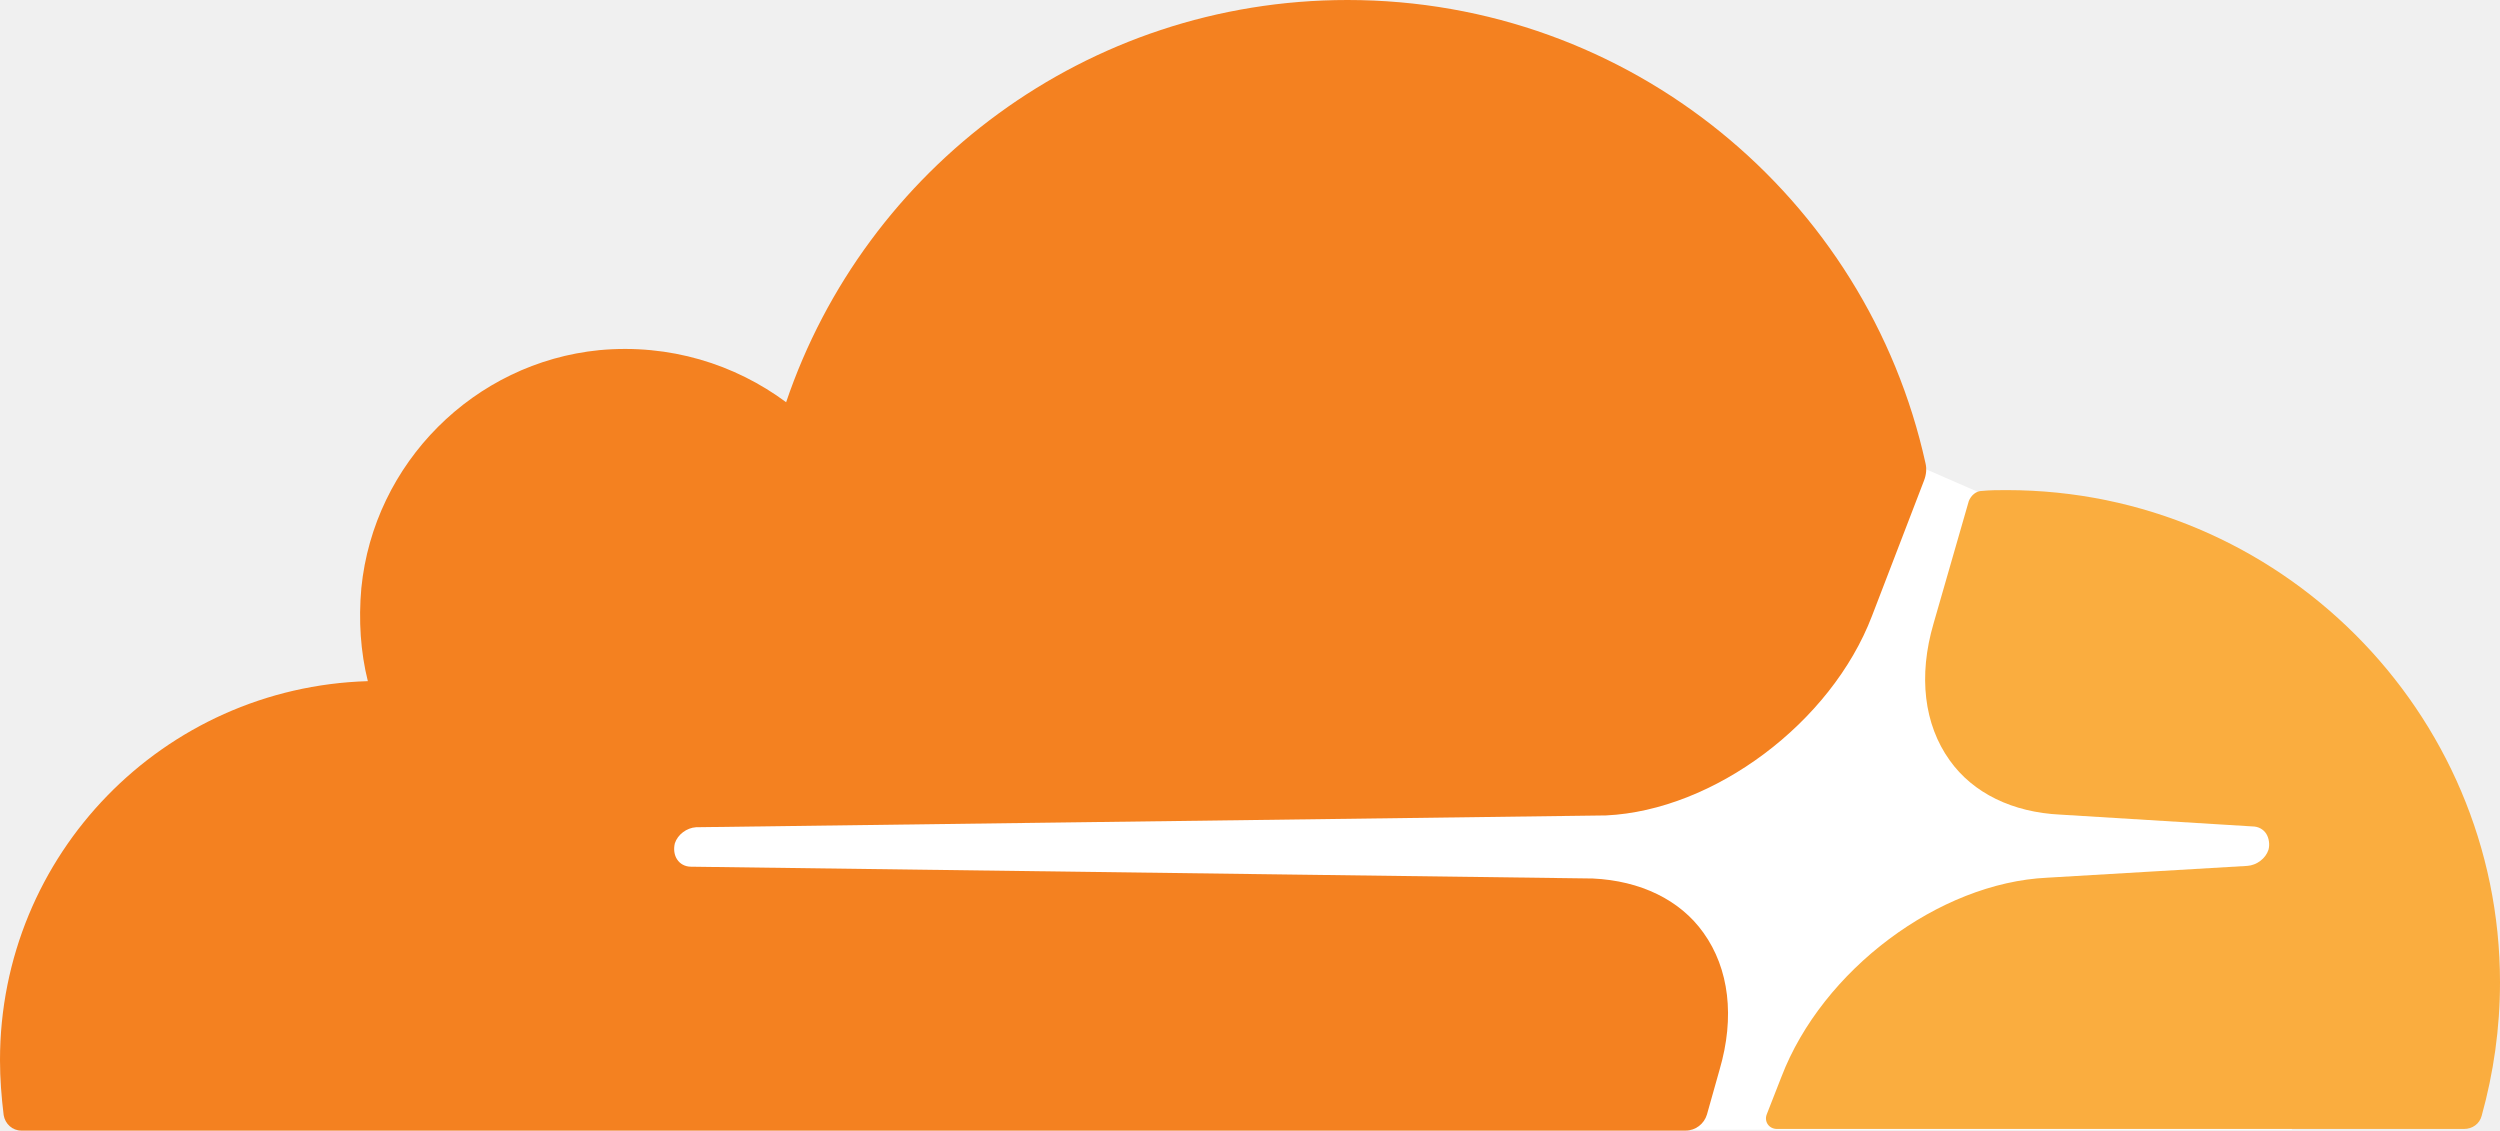
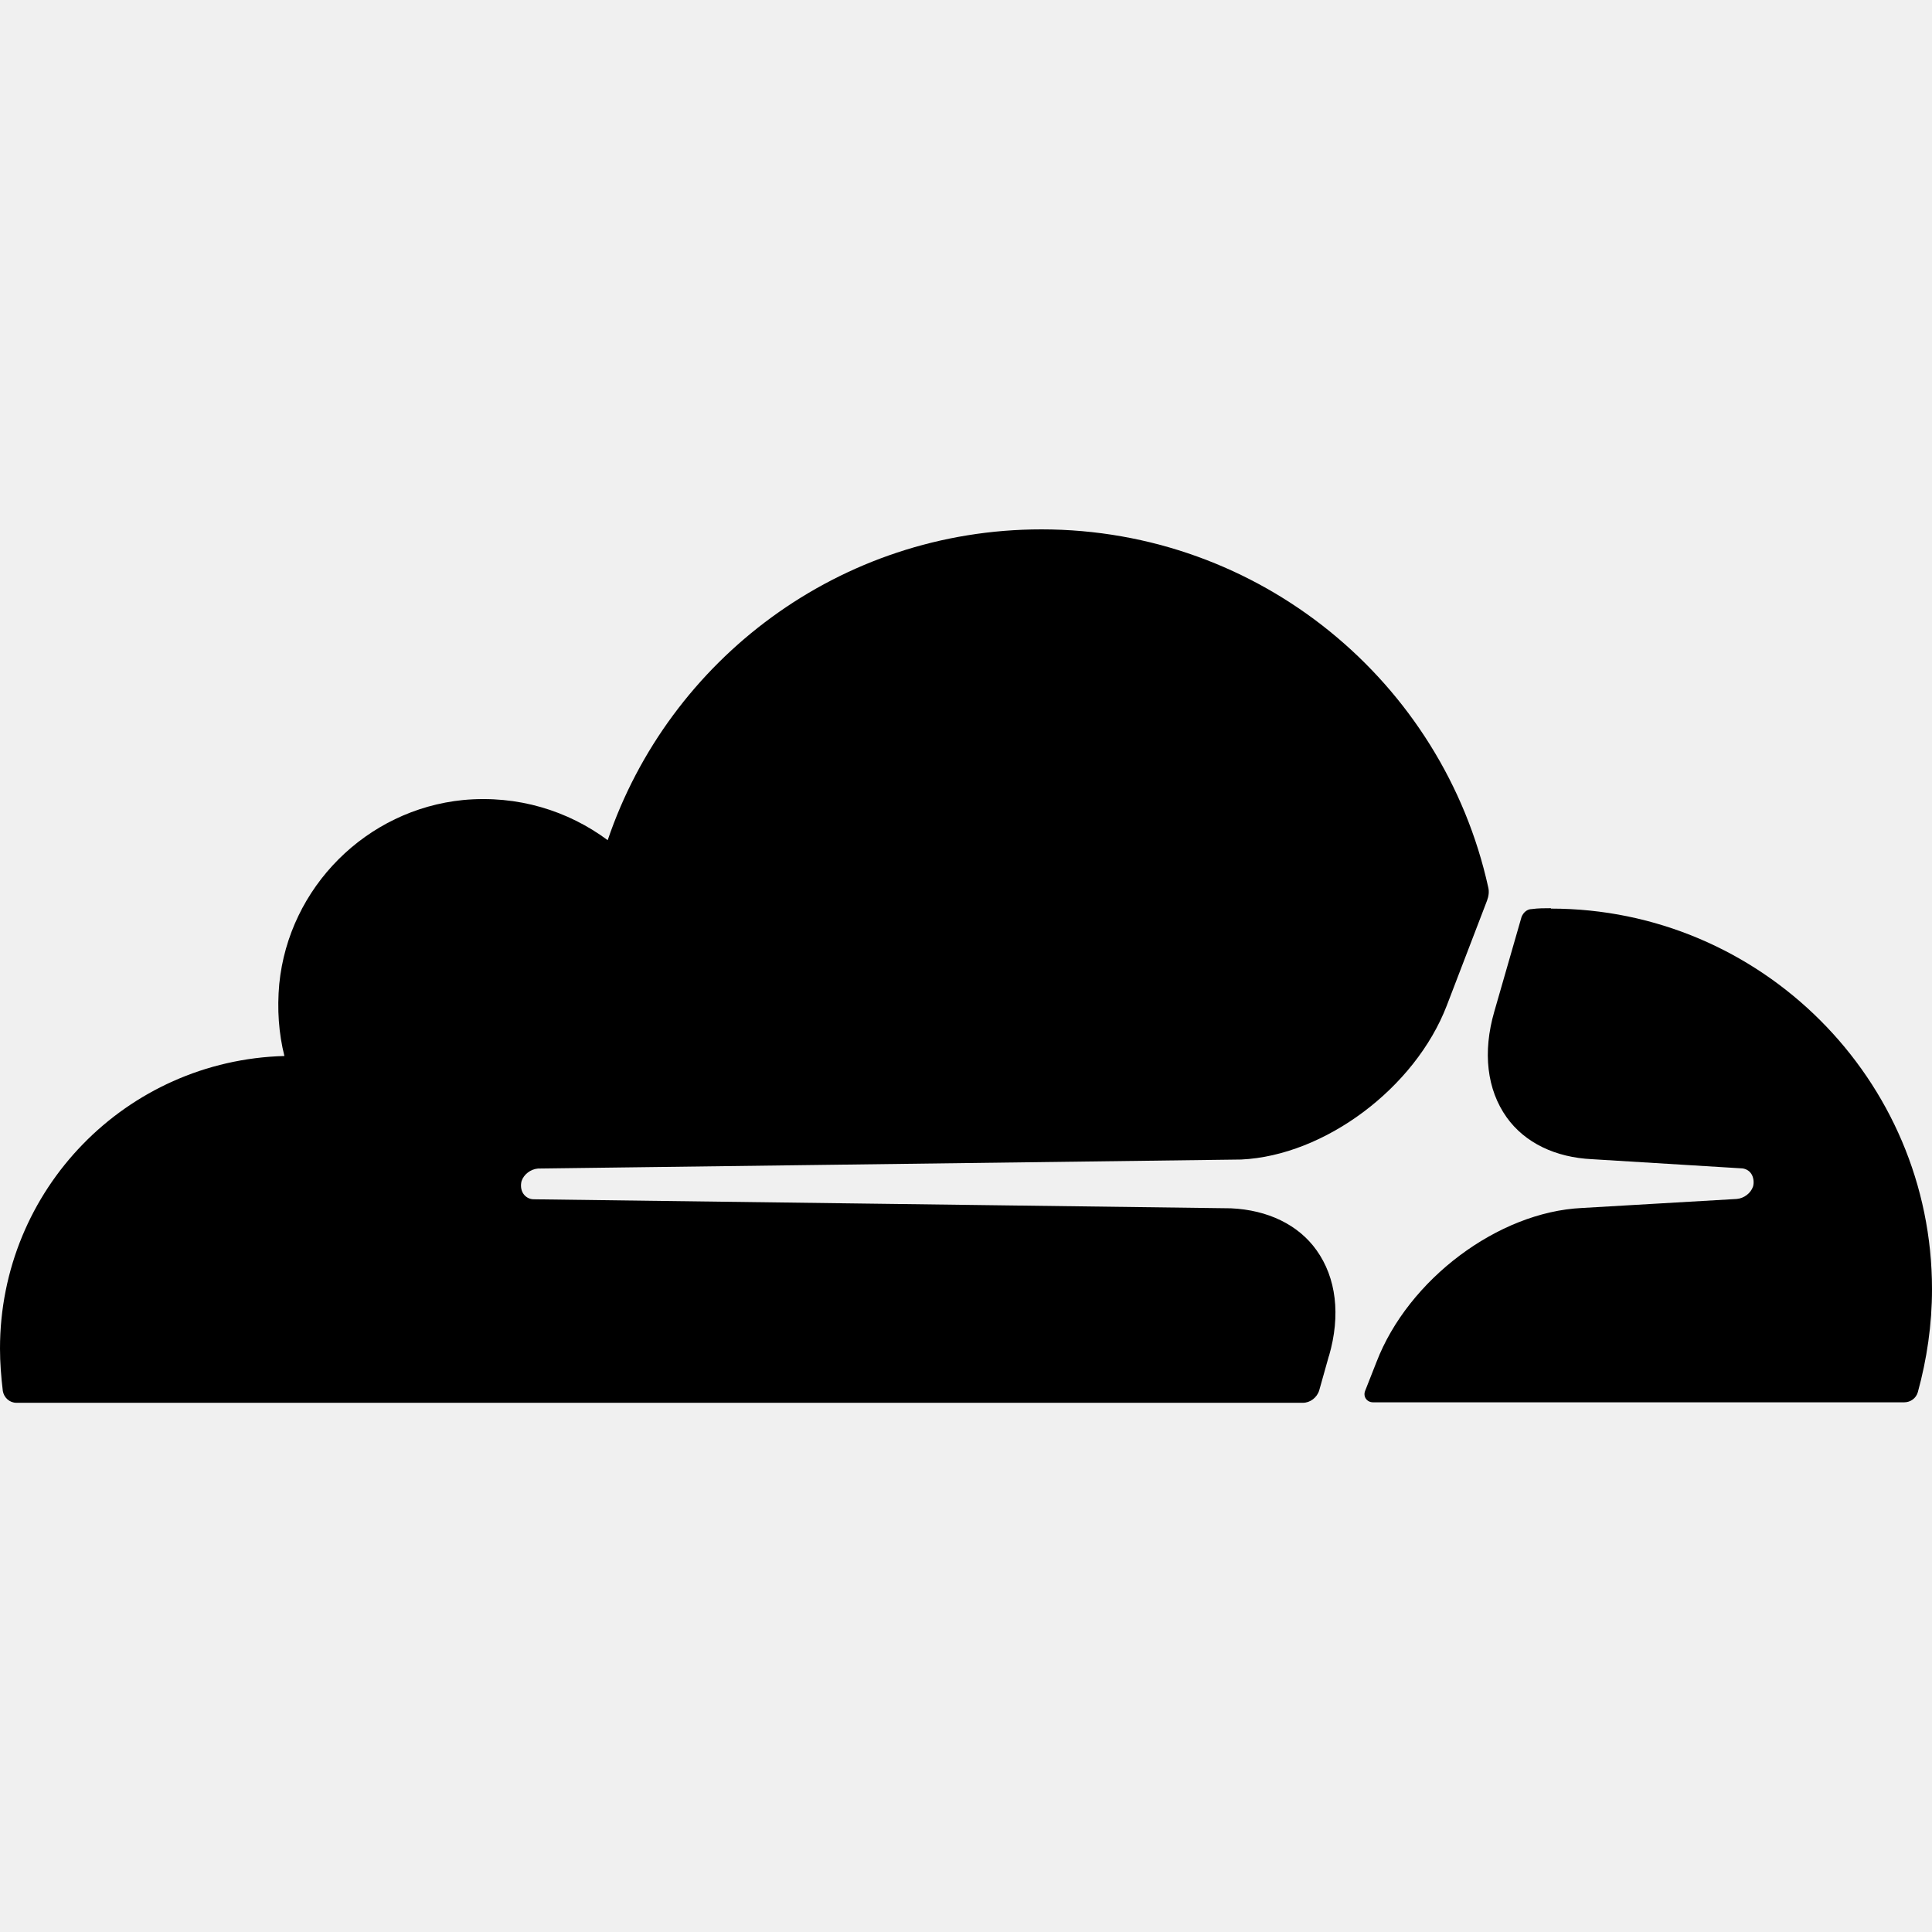
- <svg xmlns="http://www.w3.org/2000/svg" version="1.1" id="Layer_1" x="0px" y="0px" viewBox="0 0 122.88 55.57" style="enable-background:new 0 0 122.88 55.57" xml:space="preserve">
-   <style type="text/css">
- 	.st0{fill:#F48120;}
- 	.st1{fill:#FAAD3F;}
- 	.st2{fill:#FFFFFF;}
- </style>
-   <g>
-     <polygon class="st2" points="112.65,33.03 97.2,24.17 94.54,23.01 31.33,23.45 31.33,55.53 112.65,55.53 112.65,33.03" />
-     <path class="st0" d="M84.52,52.58c0.76-2.59,0.47-4.97-0.79-6.73c-1.15-1.62-3.1-2.56-5.44-2.67L33.96,42.6 c-0.29,0-0.54-0.14-0.68-0.36c-0.14-0.21-0.18-0.5-0.11-0.79c0.14-0.43,0.58-0.76,1.04-0.79l44.73-0.58 c5.29-0.25,11.06-4.54,13.07-9.8l2.56-6.66c0.11-0.29,0.14-0.58,0.07-0.86C91.76,9.72,80.13,0,66.23,0 c-12.82,0-23.7,8.28-27.59,19.77c-2.52-1.87-5.73-2.88-9.18-2.56c-6.16,0.61-11.09,5.55-11.7,11.7c-0.14,1.58-0.04,3.13,0.32,4.57 C8.03,33.78,0,41.99,0,52.11c0,0.9,0.07,1.8,0.18,2.7c0.07,0.43,0.43,0.76,0.86,0.76h81.82c0.47,0,0.9-0.32,1.04-0.79L84.52,52.58 L84.52,52.58z" />
-     <path class="st1" d="M98.64,24.09c-0.4,0-0.83,0-1.22,0.04c-0.29,0-0.54,0.22-0.65,0.5l-1.73,6.01c-0.76,2.59-0.47,4.97,0.79,6.73 c1.15,1.62,3.1,2.56,5.44,2.67l9.44,0.58c0.29,0,0.54,0.14,0.68,0.36c0.14,0.22,0.18,0.54,0.11,0.79 c-0.14,0.43-0.58,0.76-1.04,0.79l-9.83,0.58c-5.33,0.25-11.06,4.54-13.07,9.79l-0.72,1.84c-0.14,0.36,0.11,0.72,0.5,0.72h33.78 c0.4,0,0.76-0.25,0.86-0.65c0.58-2.09,0.9-4.29,0.9-6.55C122.88,34.97,112,24.09,98.64,24.09L98.64,24.09z" />
-   </g>
+ <svg xmlns="http://www.w3.org/2000/svg" role="img" viewBox="0 0 24 24">
+   <path d="M16.509 16.845c.147-.507.091-.971-.155-1.315-.225-.316-.605-.499-1.062-.52l-8.659-.112a.156.156 0 0 1-.133-.071c-.028-.042-.035-.099-.021-.155.028-.084.112-.148.204-.156l8.736-.112c1.035-.049 2.16-.887 2.554-1.914l.499-1.301c.021-.056.029-.113.015-.168-.562-2.546-2.835-4.445-5.55-4.445-2.504 0-4.628 1.618-5.388 3.861-.493-.366-1.119-.562-1.794-.499-1.203.119-2.167 1.083-2.286 2.286-.028.31-.007.613.064.894C1.568 13.171 0 14.775 0 16.752c0 .175.014.351.035.527.014.083.084.147.169.147h15.981c.091 0 .176-.065.203-.155l.12-.427zm2.757-5.563c-.077 0-.161 0-.238.011-.057 0-.105.042-.127.098l-.338 1.174c-.147.507-.092.971.154 1.316.226.316.606.498 1.062.519l1.844.113c.056 0 .105.026.133.07.028.043.035.107.021.156-.028.084-.113.148-.204.155l-1.921.112c-1.041.049-2.158.887-2.553 1.914l-.141.358c-.028.071.021.142.099.142h6.598c.077 0 .147-.049.169-.126.112-.408.176-.837.176-1.28 0-2.603-2.125-4.727-4.734-4.727" />
</svg>
